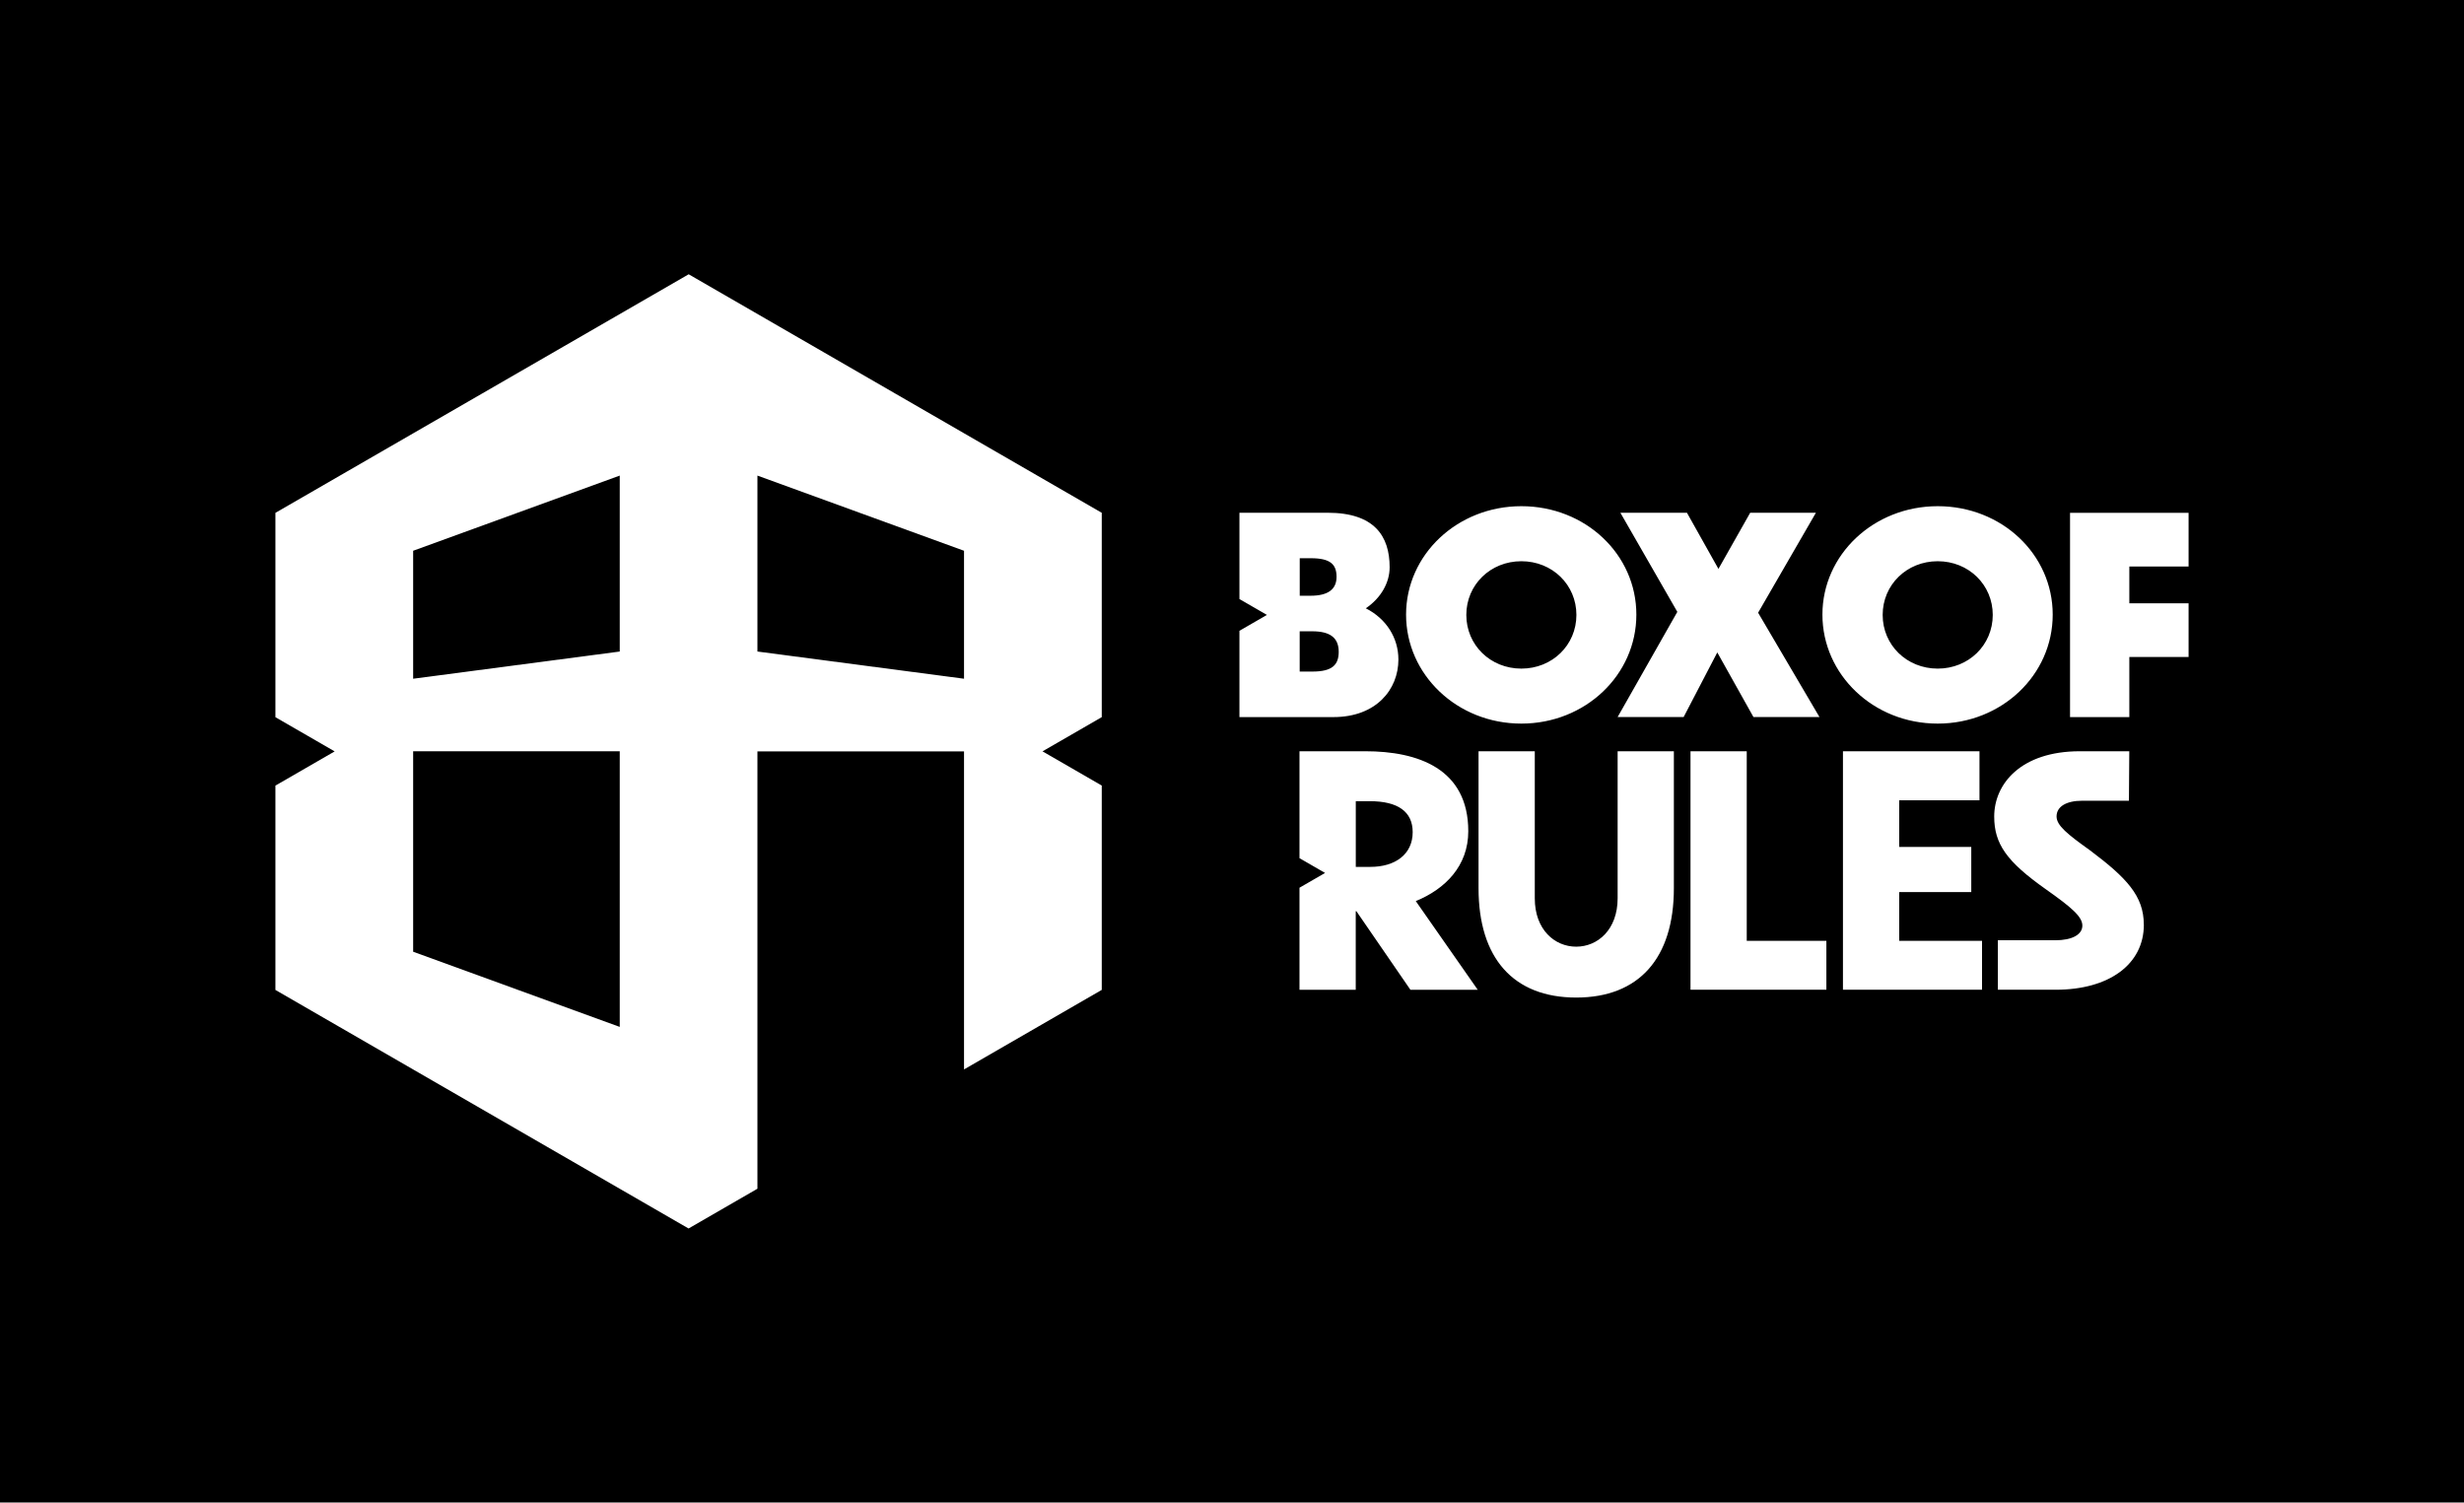
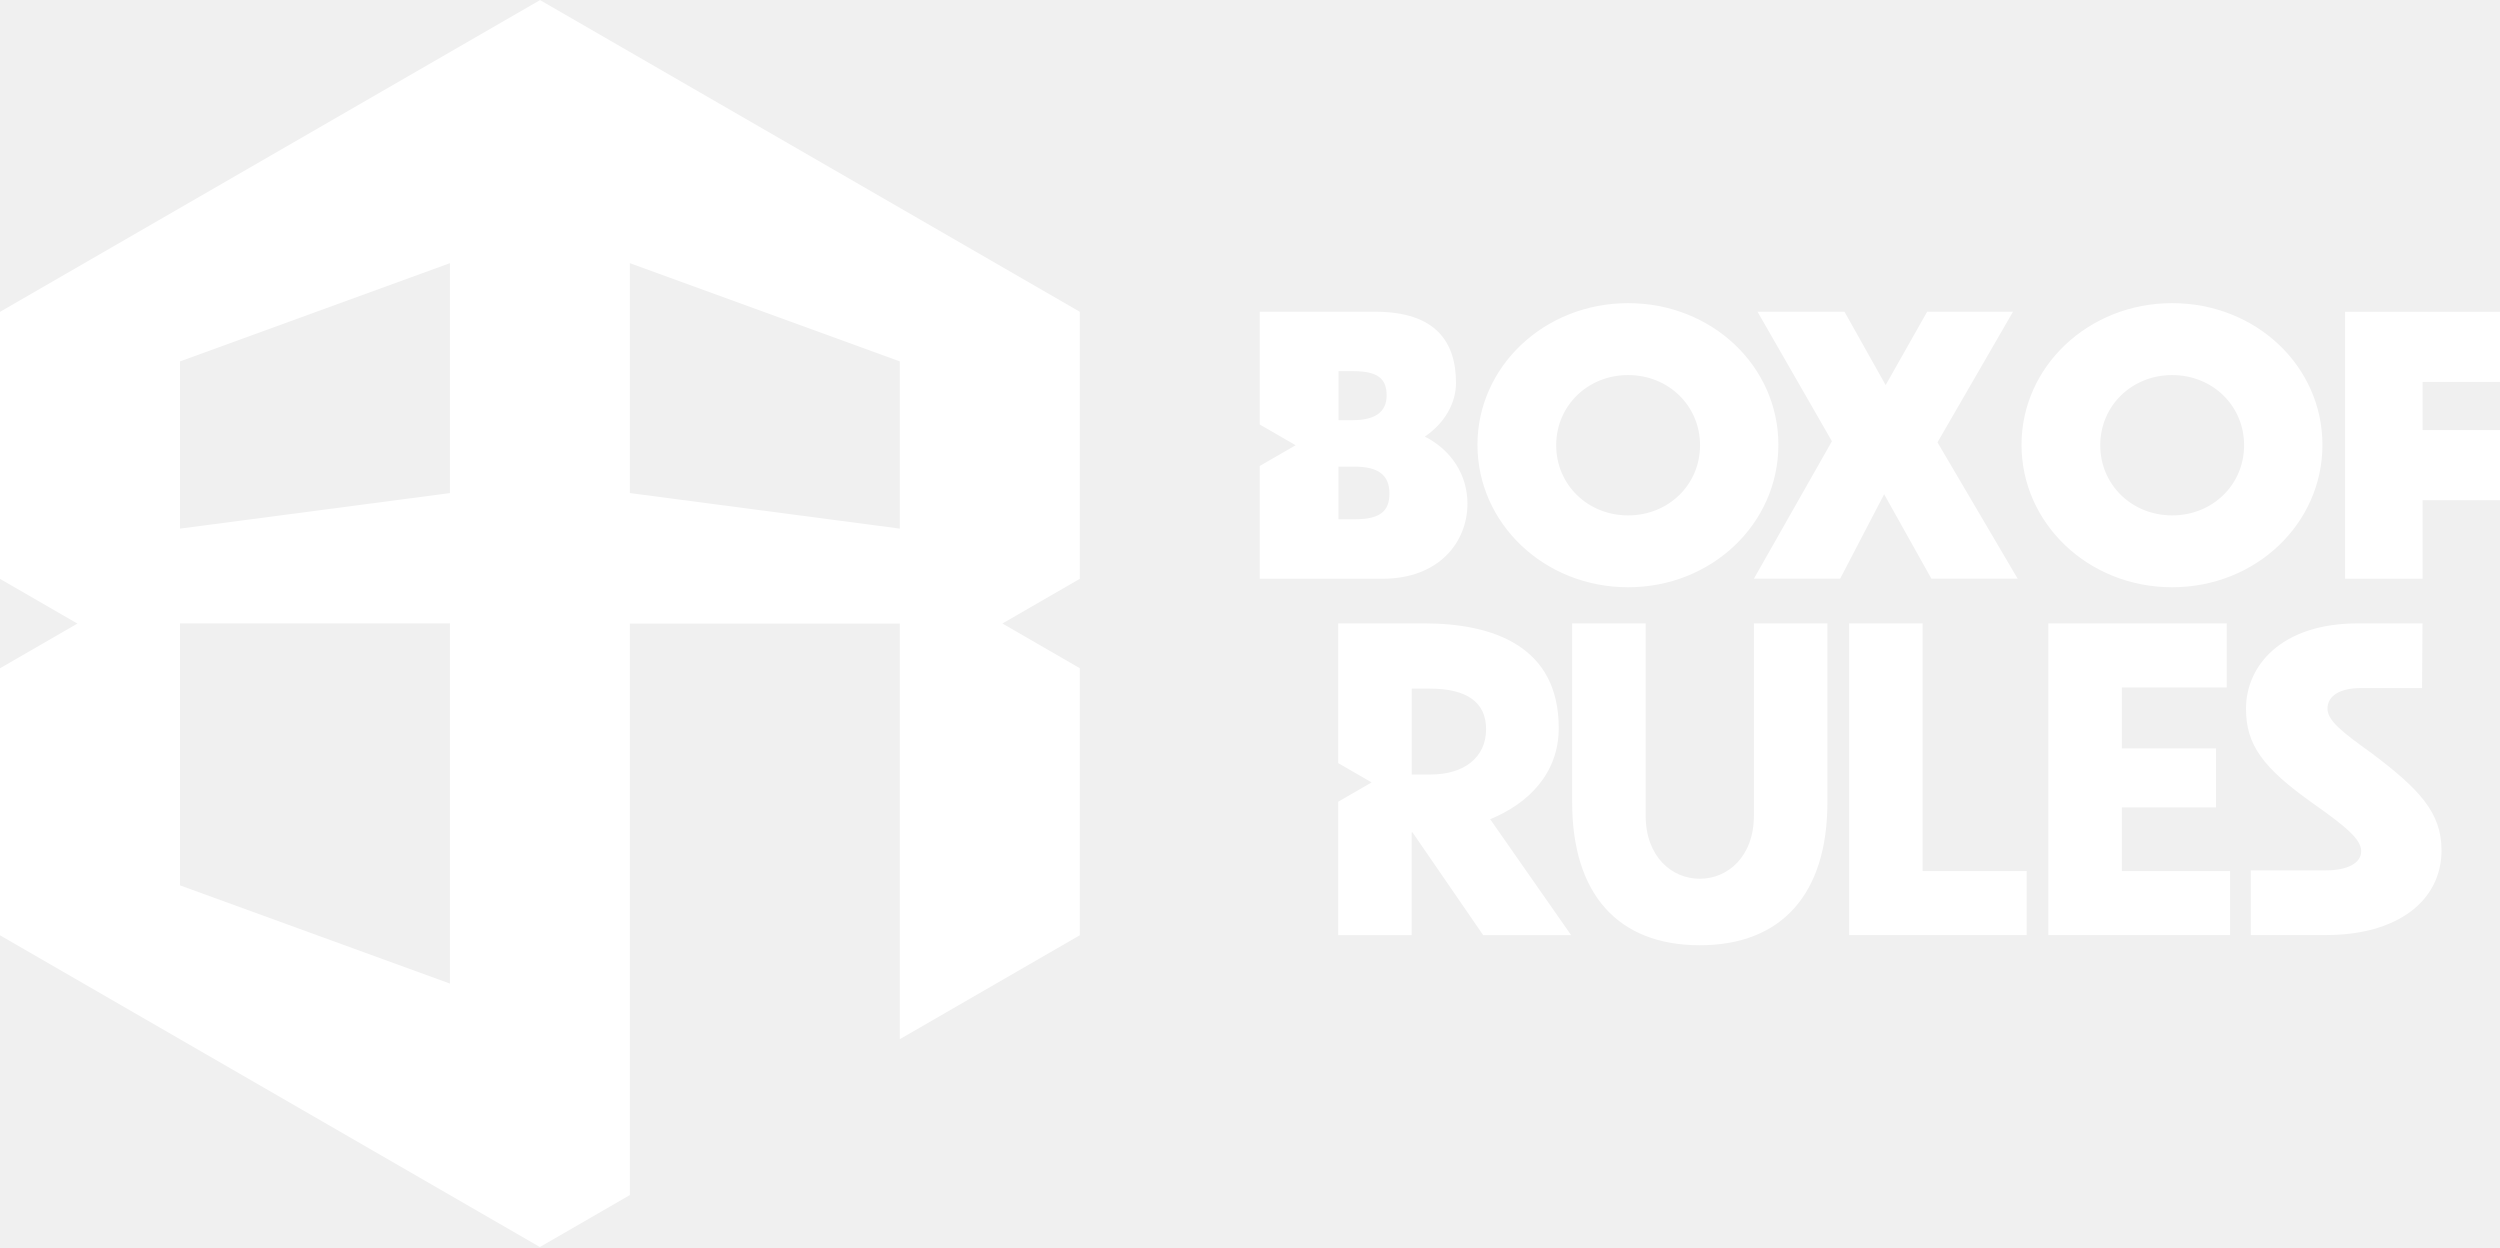
- <svg xmlns="http://www.w3.org/2000/svg" id="full_logo" data-name="full logo" viewBox="0 0 491.97 300">
+ <svg xmlns="http://www.w3.org/2000/svg" width="381.990" height="190.540" id="full_logo" data-name="full logo" viewBox="54.990 54.750 381.990 190.540">
  <defs>
    <style>
      .cls-1 {
        fill: #fff;
      }
    </style>
  </defs>
  <g id="white">
-     <rect id="bg" width="491.97" height="300" />
    <g id="full_logo-2" data-name="full logo">
      <path id="sign" class="cls-1" d="M137.48,54.75l13.75,7.94,13.75,7.94,13.75,7.94,13.75,7.94,13.75,7.94,13.75,7.94v40.8s-11.83,6.83-11.83,6.83l11.83,6.83v40.8s-27.5,15.88-27.5,15.88v-63.5h-41.25v87.32l-13.75,7.94-82.49-47.63v-40.8l11.83-6.83-11.83-6.83v-40.8l82.49-47.62ZM151.23,94.96v35.13l41.25,5.43v-25.55l-41.25-15.01ZM123.74,94.96l-41.25,15.01v25.55l41.25-5.43v-35.13ZM123.74,150h-41.25v40.03l41.25,15.01v-55.05Z" />
      <path id="logotype-2" data-name="logotype" class="cls-1" d="M386.89,144.48c12.79,0,22.96-9.73,22.96-21.76s-10.17-21.65-22.96-21.65-23.02,9.68-23.02,21.65,10.17,21.76,23.02,21.76ZM386.89,112.06c6.18,0,10.99,4.7,10.99,10.72s-4.81,10.72-10.99,10.72-10.99-4.7-10.99-10.72,4.81-10.72,10.99-10.72ZM425.15,113.1v7.36h11.83v10.72h-11.83v12h-11.84v-40.79h23.67v10.72h-11.83ZM303.76,144.48c12.79,0,22.96-9.73,22.96-21.76s-10.17-21.65-22.96-21.65-23.02,9.68-23.02,21.65,10.17,21.76,23.02,21.76ZM303.76,112.06c6.18,0,10.99,4.7,10.99,10.72s-4.81,10.72-10.99,10.72-10.99-4.7-10.99-10.72,4.81-10.72,10.99-10.72ZM342.88,130.27l-6.72,12.9h-13.18l11.92-21-11.37-19.79h13.29l6.29,11.21,6.34-11.21h13.12l-11.54,19.96,12.25,20.83h-13.18l-7.22-12.9ZM279.21,131.69c0-4.32-2.41-8.15-6.51-10.23,3.06-2.08,4.76-5.14,4.76-8.2,0-6.23-3.06-10.88-12.36-10.88h-17.63v17.23l5.49,3.17-5.49,3.17v17.23h18.78c8.53,0,12.96-5.52,12.96-11.48ZM259.5,111.46h2.22c3.88,0,5.14,1.2,5.14,3.72s-1.75,3.77-5.19,3.77h-2.16v-7.49ZM262.04,134.09h-2.54v-8.04h2.49c3.55,0,5.3,1.26,5.3,4.1,0,2.62-1.31,3.94-5.25,3.94ZM293.16,165.97c0-12.49-10.03-15.97-20.57-15.97h-13.13v21.35l5.11,2.95-5.11,2.95v20.38h11.23v-15.69h.13l10.79,15.69h13.44l-12.37-17.71c5.87-2.4,10.48-7.01,10.48-13.95ZM273.6,173.1h-2.9v-13.13h2.78c5.62,0,8.58,2.08,8.58,6.18,0,4.42-3.47,6.94-8.46,6.94ZM428.05,184.62c0,7.9-6.91,13-17.6,13h-11.55v-9.88h11.48c3.32,0,5.39-1.12,5.39-2.93s-2.25-3.69-7.3-7.26c-7.8-5.51-10.3-9.04-10.3-14.52,0-6.48,5.29-13.03,17.11-13.03h9.86l-.07,9.88h-9.31c-3.22,0-5.14,1.18-5.14,3.14,0,1.8,2.15,3.53,6.7,6.78,7.27,5.47,10.72,9.08,10.72,14.81ZM322.98,150h11.23v27.35c0,13.94-6.94,21.83-19.5,21.83s-19.5-7.89-19.5-21.83v-27.35h11.23v29.37c0,6.25,3.97,9.65,8.27,9.65s8.27-3.41,8.27-9.65v-29.37ZM348.76,187.85h15.9v9.77h-27.13v-47.62h11.23v37.85ZM379.21,187.85h16.53v9.77h-27.77v-47.62h27.26v9.79h-16.03v9.31h14.39v9.02h-14.39v9.73Z" />
    </g>
  </g>
</svg>
